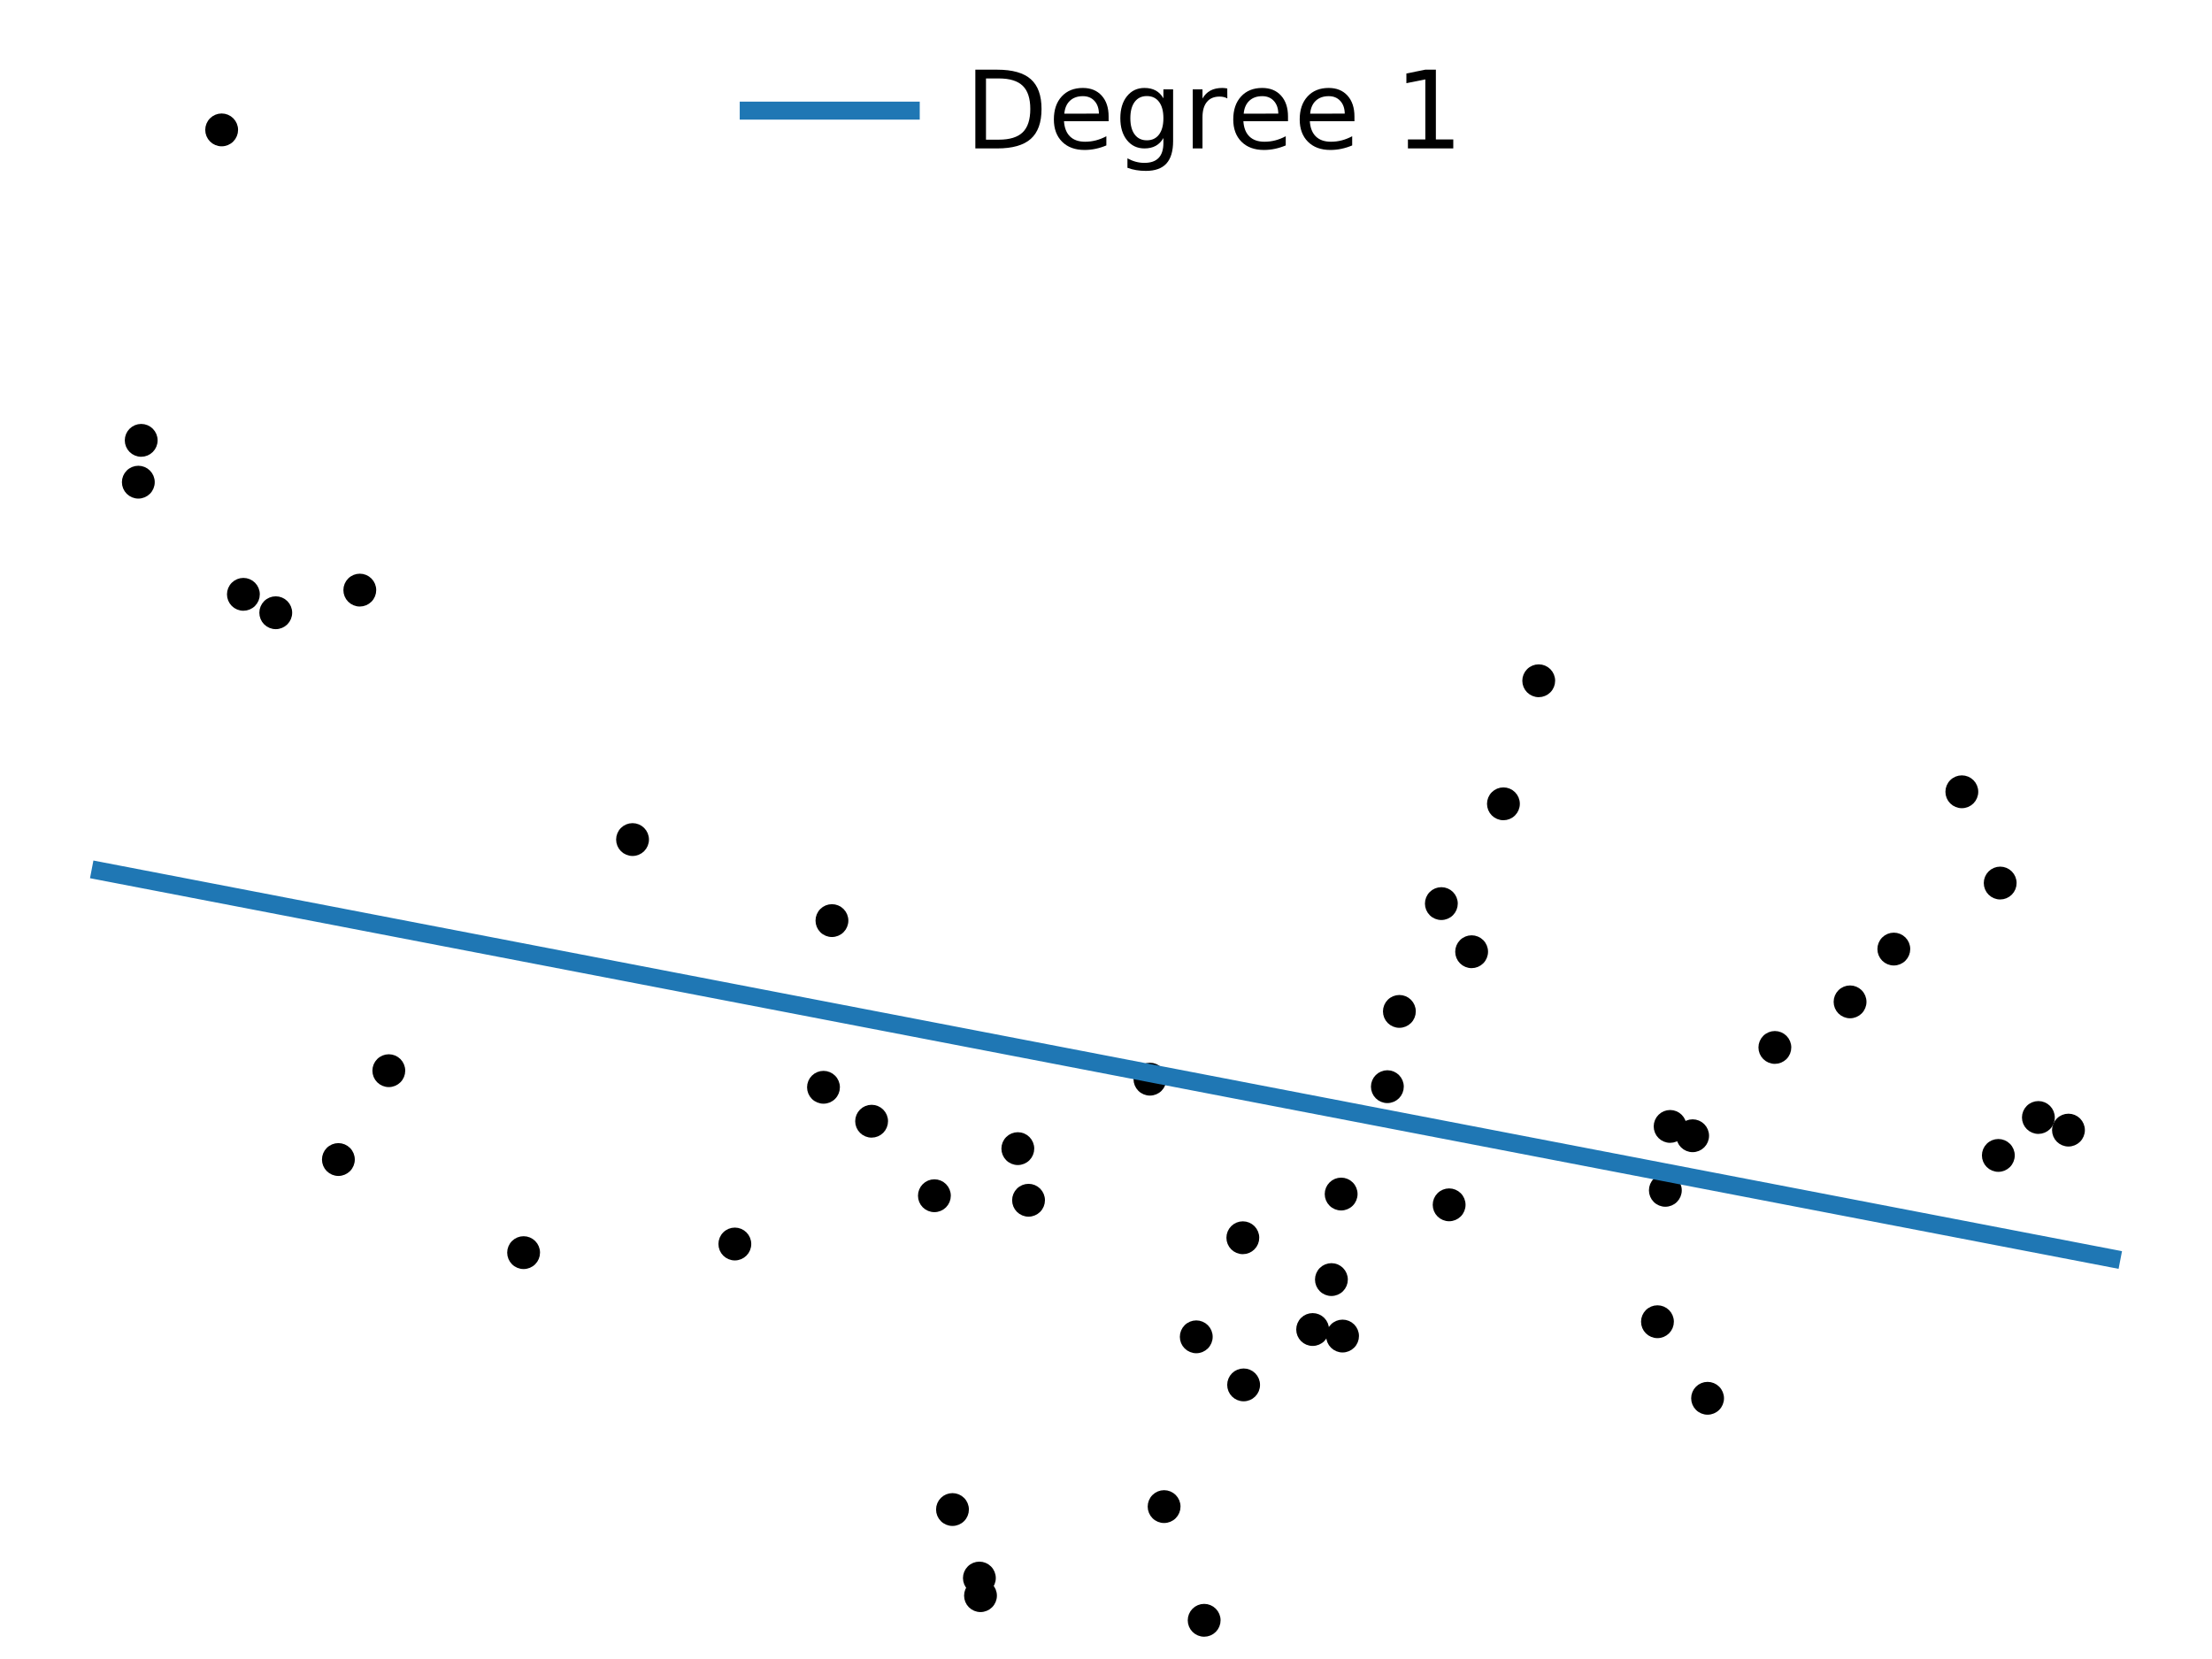
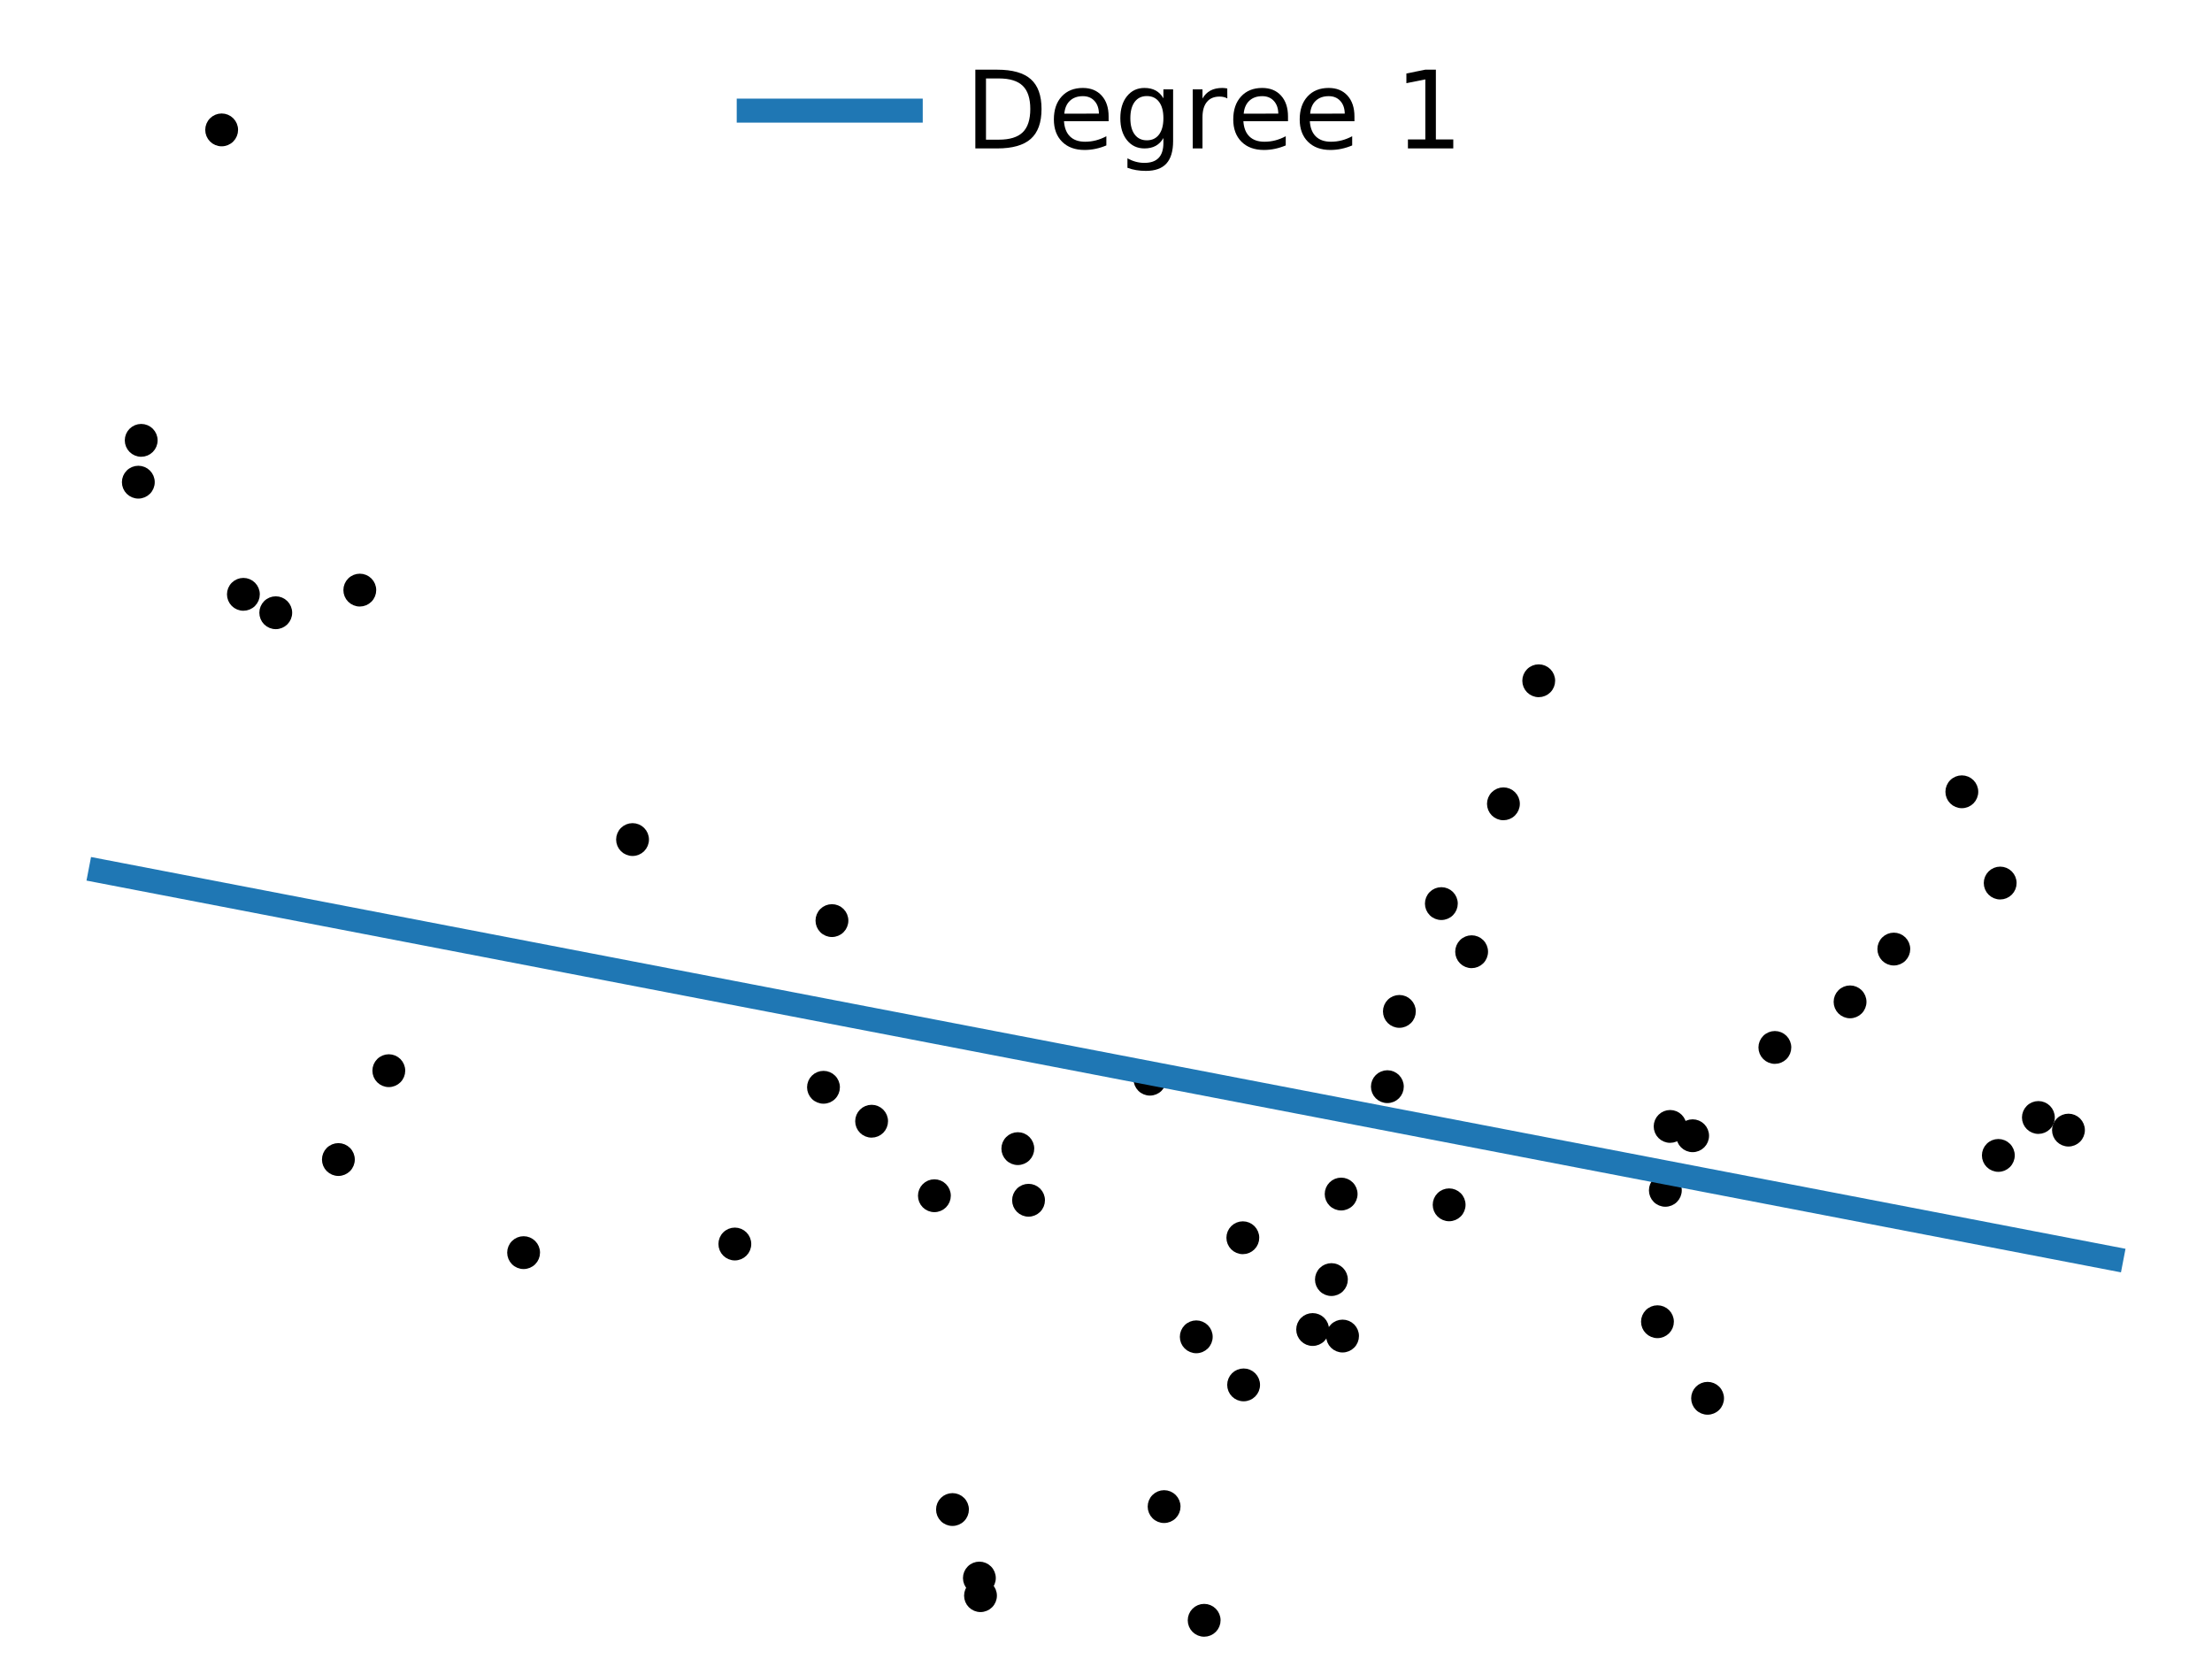
<svg xmlns="http://www.w3.org/2000/svg" xmlns:xlink="http://www.w3.org/1999/xlink" height="276.48pt" version="1.1" viewBox="0 0 368.64 276.48" width="368.64pt">
  <defs>
    <style type="text/css">
*{stroke-linecap:butt;stroke-linejoin:round;}
  </style>
  </defs>
  <g id="figure_1">
    <g id="patch_1">
      <path d="M 0 276.48  L 368.64 276.48  L 368.64 0  L 0 0  z " style="fill:none;" />
    </g>
    <g id="axes_1">
      <g id="PathCollection_1">
        <defs>
-           <path d="M 0 2.236  C 0.593 2.236 1.162 2 1.581 1.581  C 2 1.162 2.236 0.593 2.236 0  C 2.236 -0.593 2 -1.162 1.581 -1.581  C 1.162 -2 0.593 -2.236 0 -2.236  C -0.593 -2.236 -1.162 -2 -1.581 -1.581  C -2 -1.162 -2.236 -0.593 -2.236 0  C -2.236 0.593 -2 1.162 -1.581 1.581  C -1.162 2 -0.593 2.236 0 2.236  z " id="m84baf838a5" style="stroke:#000000;" />
+           <path d="M 0 2.236  C 0.593 2.236 1.162 2 1.581 1.581  C 2 1.162 2.236 0.593 2.236 0  C 2.236 -0.593 2 -1.162 1.581 -1.581  C 1.162 -2 0.593 -2.236 0 -2.236  C -0.593 -2.236 -1.162 -2 -1.581 -1.581  C -2 -1.162 -2.236 -0.593 -2.236 0  C -2.236 0.593 -2 1.162 -1.581 1.581  C -1.162 2 -0.593 2.236 0 2.236  z " id="m6076935060" style="stroke:#000000;" />
        </defs>
-         <g clip-path="url(#p47bcb66538)">
-           <use style="stroke:#000000;" x="200.679" xlink:href="#m84baf838a5" y="270.03" />
-           <use style="stroke:#000000;" x="256.436" xlink:href="#m84baf838a5" y="113.452" />
-           <use style="stroke:#000000;" x="218.759" xlink:href="#m84baf838a5" y="221.569" />
-           <use style="stroke:#000000;" x="199.362" xlink:href="#m84baf838a5" y="222.787" />
-           <use style="stroke:#000000;" x="158.735" xlink:href="#m84baf838a5" y="251.57" />
-           <use style="stroke:#000000;" x="233.213" xlink:href="#m84baf838a5" y="168.555" />
-           <use style="stroke:#000000;" x="163.404" xlink:href="#m84baf838a5" y="265.923" />
-           <use style="stroke:#000000;" x="315.614" xlink:href="#m84baf838a5" y="158.167" />
-           <use style="stroke:#000000;" x="339.706" xlink:href="#m84baf838a5" y="186.234" />
-           <use style="stroke:#000000;" x="145.258" xlink:href="#m84baf838a5" y="186.855" />
-           <use style="stroke:#000000;" x="282.085" xlink:href="#m84baf838a5" y="189.277" />
-           <use style="stroke:#000000;" x="194.003" xlink:href="#m84baf838a5" y="251.081" />
-           <use style="stroke:#000000;" x="207.124" xlink:href="#m84baf838a5" y="206.276" />
-           <use style="stroke:#000000;" x="326.949" xlink:href="#m84baf838a5" y="131.954" />
-           <use style="stroke:#000000;" x="40.562" xlink:href="#m84baf838a5" y="99.048" />
-           <use style="stroke:#000000;" x="45.956" xlink:href="#m84baf838a5" y="102.115" />
-           <use style="stroke:#000000;" x="23.532" xlink:href="#m84baf838a5" y="73.387" />
-           <use style="stroke:#000000;" x="295.79" xlink:href="#m84baf838a5" y="174.562" />
-           <use style="stroke:#000000;" x="277.538" xlink:href="#m84baf838a5" y="198.373" />
-           <use style="stroke:#000000;" x="308.321" xlink:href="#m84baf838a5" y="166.965" />
-           <use style="stroke:#000000;" x="344.718" xlink:href="#m84baf838a5" y="188.337" />
-           <use style="stroke:#000000;" x="284.576" xlink:href="#m84baf838a5" y="233.031" />
-           <use style="stroke:#000000;" x="171.411" xlink:href="#m84baf838a5" y="200.027" />
-           <use style="stroke:#000000;" x="278.333" xlink:href="#m84baf838a5" y="187.723" />
-           <use style="stroke:#000000;" x="56.393" xlink:href="#m84baf838a5" y="193.241" />
-           <use style="stroke:#000000;" x="231.211" xlink:href="#m84baf838a5" y="181.098" />
-           <use style="stroke:#000000;" x="64.798" xlink:href="#m84baf838a5" y="178.434" />
-           <use style="stroke:#000000;" x="333.341" xlink:href="#m84baf838a5" y="147.164" />
-           <use style="stroke:#000000;" x="191.642" xlink:href="#m84baf838a5" y="179.85" />
-           <use style="stroke:#000000;" x="155.721" xlink:href="#m84baf838a5" y="199.273" />
-           <use style="stroke:#000000;" x="105.416" xlink:href="#m84baf838a5" y="139.916" />
-           <use style="stroke:#000000;" x="276.223" xlink:href="#m84baf838a5" y="220.27" />
-           <use style="stroke:#000000;" x="169.625" xlink:href="#m84baf838a5" y="191.424" />
-           <use style="stroke:#000000;" x="207.254" xlink:href="#m84baf838a5" y="230.798" />
-           <use style="stroke:#000000;" x="23.053" xlink:href="#m84baf838a5" y="80.356" />
-           <use style="stroke:#000000;" x="223.743" xlink:href="#m84baf838a5" y="222.658" />
-           <use style="stroke:#000000;" x="221.886" xlink:href="#m84baf838a5" y="213.247" />
-           <use style="stroke:#000000;" x="223.508" xlink:href="#m84baf838a5" y="198.994" />
-           <use style="stroke:#000000;" x="333.032" xlink:href="#m84baf838a5" y="192.555" />
-           <use style="stroke:#000000;" x="245.253" xlink:href="#m84baf838a5" y="158.609" />
-           <use style="stroke:#000000;" x="137.237" xlink:href="#m84baf838a5" y="181.2" />
-           <use style="stroke:#000000;" x="163.218" xlink:href="#m84baf838a5" y="262.99" />
-           <use style="stroke:#000000;" x="250.552" xlink:href="#m84baf838a5" y="133.959" />
-           <use style="stroke:#000000;" x="36.94" xlink:href="#m84baf838a5" y="21.648" />
-           <use style="stroke:#000000;" x="240.208" xlink:href="#m84baf838a5" y="150.588" />
-           <use style="stroke:#000000;" x="241.505" xlink:href="#m84baf838a5" y="200.79" />
-           <use style="stroke:#000000;" x="87.261" xlink:href="#m84baf838a5" y="208.757" />
-           <use style="stroke:#000000;" x="59.963" xlink:href="#m84baf838a5" y="98.344" />
-           <use style="stroke:#000000;" x="122.465" xlink:href="#m84baf838a5" y="207.319" />
-           <use style="stroke:#000000;" x="138.646" xlink:href="#m84baf838a5" y="153.422" />
+         <g clip-path="url(#p839bf8e75a)">
+           <use style="stroke:#000000;" x="200.679" xlink:href="#m6076935060" y="270.03" />
+           <use style="stroke:#000000;" x="256.436" xlink:href="#m6076935060" y="113.452" />
+           <use style="stroke:#000000;" x="218.759" xlink:href="#m6076935060" y="221.569" />
+           <use style="stroke:#000000;" x="199.362" xlink:href="#m6076935060" y="222.787" />
+           <use style="stroke:#000000;" x="158.735" xlink:href="#m6076935060" y="251.57" />
+           <use style="stroke:#000000;" x="233.213" xlink:href="#m6076935060" y="168.555" />
+           <use style="stroke:#000000;" x="163.404" xlink:href="#m6076935060" y="265.923" />
+           <use style="stroke:#000000;" x="315.614" xlink:href="#m6076935060" y="158.167" />
+           <use style="stroke:#000000;" x="339.706" xlink:href="#m6076935060" y="186.234" />
+           <use style="stroke:#000000;" x="145.258" xlink:href="#m6076935060" y="186.855" />
+           <use style="stroke:#000000;" x="282.085" xlink:href="#m6076935060" y="189.277" />
+           <use style="stroke:#000000;" x="194.003" xlink:href="#m6076935060" y="251.081" />
+           <use style="stroke:#000000;" x="207.124" xlink:href="#m6076935060" y="206.276" />
+           <use style="stroke:#000000;" x="326.949" xlink:href="#m6076935060" y="131.954" />
+           <use style="stroke:#000000;" x="40.562" xlink:href="#m6076935060" y="99.048" />
+           <use style="stroke:#000000;" x="45.956" xlink:href="#m6076935060" y="102.115" />
+           <use style="stroke:#000000;" x="23.532" xlink:href="#m6076935060" y="73.387" />
+           <use style="stroke:#000000;" x="295.79" xlink:href="#m6076935060" y="174.562" />
+           <use style="stroke:#000000;" x="277.538" xlink:href="#m6076935060" y="198.373" />
+           <use style="stroke:#000000;" x="308.321" xlink:href="#m6076935060" y="166.965" />
+           <use style="stroke:#000000;" x="344.718" xlink:href="#m6076935060" y="188.337" />
+           <use style="stroke:#000000;" x="284.576" xlink:href="#m6076935060" y="233.031" />
+           <use style="stroke:#000000;" x="171.411" xlink:href="#m6076935060" y="200.027" />
+           <use style="stroke:#000000;" x="278.333" xlink:href="#m6076935060" y="187.723" />
+           <use style="stroke:#000000;" x="56.393" xlink:href="#m6076935060" y="193.241" />
+           <use style="stroke:#000000;" x="231.211" xlink:href="#m6076935060" y="181.098" />
+           <use style="stroke:#000000;" x="64.798" xlink:href="#m6076935060" y="178.434" />
+           <use style="stroke:#000000;" x="333.341" xlink:href="#m6076935060" y="147.164" />
+           <use style="stroke:#000000;" x="191.642" xlink:href="#m6076935060" y="179.85" />
+           <use style="stroke:#000000;" x="155.721" xlink:href="#m6076935060" y="199.273" />
+           <use style="stroke:#000000;" x="105.416" xlink:href="#m6076935060" y="139.916" />
+           <use style="stroke:#000000;" x="276.223" xlink:href="#m6076935060" y="220.27" />
+           <use style="stroke:#000000;" x="169.625" xlink:href="#m6076935060" y="191.424" />
+           <use style="stroke:#000000;" x="207.254" xlink:href="#m6076935060" y="230.798" />
+           <use style="stroke:#000000;" x="23.053" xlink:href="#m6076935060" y="80.356" />
+           <use style="stroke:#000000;" x="223.743" xlink:href="#m6076935060" y="222.658" />
+           <use style="stroke:#000000;" x="221.886" xlink:href="#m6076935060" y="213.247" />
+           <use style="stroke:#000000;" x="223.508" xlink:href="#m6076935060" y="198.994" />
+           <use style="stroke:#000000;" x="333.032" xlink:href="#m6076935060" y="192.555" />
+           <use style="stroke:#000000;" x="245.253" xlink:href="#m6076935060" y="158.609" />
+           <use style="stroke:#000000;" x="137.237" xlink:href="#m6076935060" y="181.2" />
+           <use style="stroke:#000000;" x="163.218" xlink:href="#m6076935060" y="262.99" />
+           <use style="stroke:#000000;" x="250.552" xlink:href="#m6076935060" y="133.959" />
+           <use style="stroke:#000000;" x="36.94" xlink:href="#m6076935060" y="21.648" />
+           <use style="stroke:#000000;" x="240.208" xlink:href="#m6076935060" y="150.588" />
+           <use style="stroke:#000000;" x="241.505" xlink:href="#m6076935060" y="200.79" />
+           <use style="stroke:#000000;" x="87.261" xlink:href="#m6076935060" y="208.757" />
+           <use style="stroke:#000000;" x="59.963" xlink:href="#m6076935060" y="98.344" />
+           <use style="stroke:#000000;" x="122.465" xlink:href="#m6076935060" y="207.319" />
+           <use style="stroke:#000000;" x="138.646" xlink:href="#m6076935060" y="153.422" />
        </g>
      </g>
      <g id="line2d_1">
-         <path clip-path="url(#p47bcb66538)" d="M 16.756 145.167  L 20.141 145.819  L 23.527 146.471  L 26.912 147.122  L 30.297 147.774  L 33.682 148.426  L 37.067 149.078  L 40.452 149.73  L 43.837 150.382  L 47.222 151.034  L 50.608 151.686  L 53.993 152.337  L 57.378 152.989  L 60.763 153.641  L 64.148 154.293  L 67.533 154.945  L 70.918 155.597  L 74.303 156.249  L 77.689 156.9  L 81.074 157.552  L 84.459 158.204  L 87.844 158.856  L 91.229 159.508  L 94.614 160.16  L 97.999 160.812  L 101.384 161.463  L 104.77 162.115  L 108.155 162.767  L 111.54 163.419  L 114.925 164.071  L 118.31 164.723  L 121.695 165.375  L 125.08 166.026  L 128.465 166.678  L 131.851 167.33  L 135.236 167.982  L 138.621 168.634  L 142.006 169.286  L 145.391 169.938  L 148.776 170.589  L 152.161 171.241  L 155.546 171.893  L 158.932 172.545  L 162.317 173.197  L 165.702 173.849  L 169.087 174.501  L 172.472 175.152  L 175.857 175.804  L 179.242 176.456  L 182.627 177.108  L 186.013 177.76  L 189.398 178.412  L 192.783 179.064  L 196.168 179.715  L 199.553 180.367  L 202.938 181.019  L 206.323 181.671  L 209.708 182.323  L 213.094 182.975  L 216.479 183.627  L 219.864 184.278  L 223.249 184.93  L 226.634 185.582  L 230.019 186.234  L 233.404 186.886  L 236.789 187.538  L 240.175 188.19  L 243.56 188.842  L 246.945 189.493  L 250.33 190.145  L 253.715 190.797  L 257.1 191.449  L 260.485 192.101  L 263.87 192.753  L 267.256 193.405  L 270.641 194.056  L 274.026 194.708  L 277.411 195.36  L 280.796 196.012  L 284.181 196.664  L 287.566 197.316  L 290.951 197.968  L 294.337 198.619  L 297.722 199.271  L 301.107 199.923  L 304.492 200.575  L 307.877 201.227  L 311.262 201.879  L 314.647 202.531  L 318.032 203.182  L 321.418 203.834  L 324.803 204.486  L 328.188 205.138  L 331.573 205.79  L 334.958 206.442  L 338.343 207.094  L 341.728 207.745  L 345.113 208.397  L 348.499 209.049  L 351.884 209.701  " style="fill:none;stroke:#1f77b4;stroke-linecap:square;stroke-width:3;" />
+         <path clip-path="url(#p839bf8e75a)" d="M 16.756 145.167  L 20.141 145.819  L 23.527 146.471  L 26.912 147.122  L 30.297 147.774  L 33.682 148.426  L 37.067 149.078  L 40.452 149.73  L 43.837 150.382  L 47.222 151.034  L 50.608 151.686  L 53.993 152.337  L 57.378 152.989  L 60.763 153.641  L 64.148 154.293  L 67.533 154.945  L 70.918 155.597  L 74.303 156.249  L 77.689 156.9  L 81.074 157.552  L 84.459 158.204  L 87.844 158.856  L 91.229 159.508  L 94.614 160.16  L 97.999 160.812  L 101.384 161.463  L 104.77 162.115  L 108.155 162.767  L 111.54 163.419  L 114.925 164.071  L 118.31 164.723  L 121.695 165.375  L 125.08 166.026  L 128.465 166.678  L 131.851 167.33  L 135.236 167.982  L 138.621 168.634  L 142.006 169.286  L 145.391 169.938  L 148.776 170.589  L 152.161 171.241  L 155.546 171.893  L 158.932 172.545  L 162.317 173.197  L 165.702 173.849  L 169.087 174.501  L 172.472 175.152  L 175.857 175.804  L 179.242 176.456  L 182.627 177.108  L 186.013 177.76  L 189.398 178.412  L 192.783 179.064  L 196.168 179.715  L 199.553 180.367  L 202.938 181.019  L 206.323 181.671  L 209.708 182.323  L 213.094 182.975  L 216.479 183.627  L 219.864 184.278  L 223.249 184.93  L 226.634 185.582  L 230.019 186.234  L 233.404 186.886  L 236.789 187.538  L 240.175 188.19  L 243.56 188.842  L 246.945 189.493  L 250.33 190.145  L 253.715 190.797  L 257.1 191.449  L 260.485 192.101  L 263.87 192.753  L 267.256 193.405  L 270.641 194.056  L 274.026 194.708  L 277.411 195.36  L 280.796 196.012  L 284.181 196.664  L 287.566 197.316  L 290.951 197.968  L 294.337 198.619  L 297.722 199.271  L 301.107 199.923  L 304.492 200.575  L 307.877 201.227  L 311.262 201.879  L 314.647 202.531  L 318.032 203.182  L 321.418 203.834  L 324.803 204.486  L 328.188 205.138  L 331.573 205.79  L 334.958 206.442  L 338.343 207.094  L 341.728 207.745  L 345.113 208.397  L 348.499 209.049  L 351.884 209.701  " style="fill:none;stroke:#1f77b4;stroke-linecap:square;stroke-width:4;" />
      </g>
      <g id="legend_1">
        <g id="line2d_2">
-           <path d="M 124.779 18.436  L 151.779 18.436  " style="fill:none;stroke:#1f77b4;stroke-linecap:square;stroke-width:3;" />
+           <path d="M 124.779 18.436  L 151.779 18.436  " style="fill:none;stroke:#1f77b4;stroke-linecap:square;stroke-width:4;" />
        </g>
        <g id="line2d_3" />
        <g id="text_1">
          <defs>
            <path d="M 19.672 64.797  L 19.672 8.109  L 31.594 8.109  Q 46.688 8.109 53.688 14.938  Q 60.688 21.781 60.688 36.531  Q 60.688 51.172 53.688 57.984  Q 46.688 64.797 31.594 64.797  z M 9.812 72.906  L 30.078 72.906  Q 51.266 72.906 61.172 64.094  Q 71.094 55.281 71.094 36.531  Q 71.094 17.672 61.125 8.828  Q 51.172 0 30.078 0  L 9.812 0  z " id="DejaVuSans-68" />
            <path d="M 56.203 29.594  L 56.203 25.203  L 14.891 25.203  Q 15.484 15.922 20.484 11.062  Q 25.484 6.203 34.422 6.203  Q 39.594 6.203 44.453 7.469  Q 49.312 8.734 54.109 11.281  L 54.109 2.781  Q 49.266 0.734 44.188 -0.344  Q 39.109 -1.422 33.891 -1.422  Q 20.797 -1.422 13.156 6.188  Q 5.516 13.812 5.516 26.812  Q 5.516 40.234 12.766 48.109  Q 20.016 56 32.328 56  Q 43.359 56 49.781 48.891  Q 56.203 41.797 56.203 29.594  z M 47.219 32.234  Q 47.125 39.594 43.094 43.984  Q 39.062 48.391 32.422 48.391  Q 24.906 48.391 20.391 44.141  Q 15.875 39.891 15.188 32.172  z " id="DejaVuSans-101" />
            <path d="M 45.406 27.984  Q 45.406 37.75 41.375 43.109  Q 37.359 48.484 30.078 48.484  Q 22.859 48.484 18.828 43.109  Q 14.797 37.75 14.797 27.984  Q 14.797 18.266 18.828 12.891  Q 22.859 7.516 30.078 7.516  Q 37.359 7.516 41.375 12.891  Q 45.406 18.266 45.406 27.984  z M 54.391 6.781  Q 54.391 -7.172 48.188 -13.984  Q 42 -20.797 29.203 -20.797  Q 24.469 -20.797 20.266 -20.094  Q 16.062 -19.391 12.109 -17.922  L 12.109 -9.188  Q 16.062 -11.328 19.922 -12.344  Q 23.781 -13.375 27.781 -13.375  Q 36.625 -13.375 41.016 -8.766  Q 45.406 -4.156 45.406 5.172  L 45.406 9.625  Q 42.625 4.781 38.281 2.391  Q 33.938 0 27.875 0  Q 17.828 0 11.672 7.656  Q 5.516 15.328 5.516 27.984  Q 5.516 40.672 11.672 48.328  Q 17.828 56 27.875 56  Q 33.938 56 38.281 53.609  Q 42.625 51.219 45.406 46.391  L 45.406 54.688  L 54.391 54.688  z " id="DejaVuSans-103" />
            <path d="M 41.109 46.297  Q 39.594 47.172 37.812 47.578  Q 36.031 48 33.891 48  Q 26.266 48 22.188 43.047  Q 18.109 38.094 18.109 28.812  L 18.109 0  L 9.078 0  L 9.078 54.688  L 18.109 54.688  L 18.109 46.188  Q 20.953 51.172 25.484 53.578  Q 30.031 56 36.531 56  Q 37.453 56 38.578 55.875  Q 39.703 55.766 41.062 55.516  z " id="DejaVuSans-114" />
            <path id="DejaVuSans-32" />
            <path d="M 12.406 8.297  L 28.516 8.297  L 28.516 63.922  L 10.984 60.406  L 10.984 69.391  L 28.422 72.906  L 38.281 72.906  L 38.281 8.297  L 54.391 8.297  L 54.391 0  L 12.406 0  z " id="DejaVuSans-49" />
          </defs>
          <g transform="translate(160.7794 24.73639)scale(0.18 -0.18)">
            <use xlink:href="#DejaVuSans-68" />
            <use x="77.002" xlink:href="#DejaVuSans-101" />
            <use x="138.525" xlink:href="#DejaVuSans-103" />
            <use x="202.002" xlink:href="#DejaVuSans-114" />
            <use x="243.084" xlink:href="#DejaVuSans-101" />
            <use x="304.607" xlink:href="#DejaVuSans-101" />
            <use x="366.131" xlink:href="#DejaVuSans-32" />
            <use x="397.918" xlink:href="#DejaVuSans-49" />
          </g>
        </g>
      </g>
    </g>
  </g>
  <defs>
-     <clipPath id="p47bcb66538">
+     <clipPath id="p839bf8e75a">
      <rect height="265.421" width="368.64" x="0" y="11.059" />
    </clipPath>
  </defs>
</svg>
